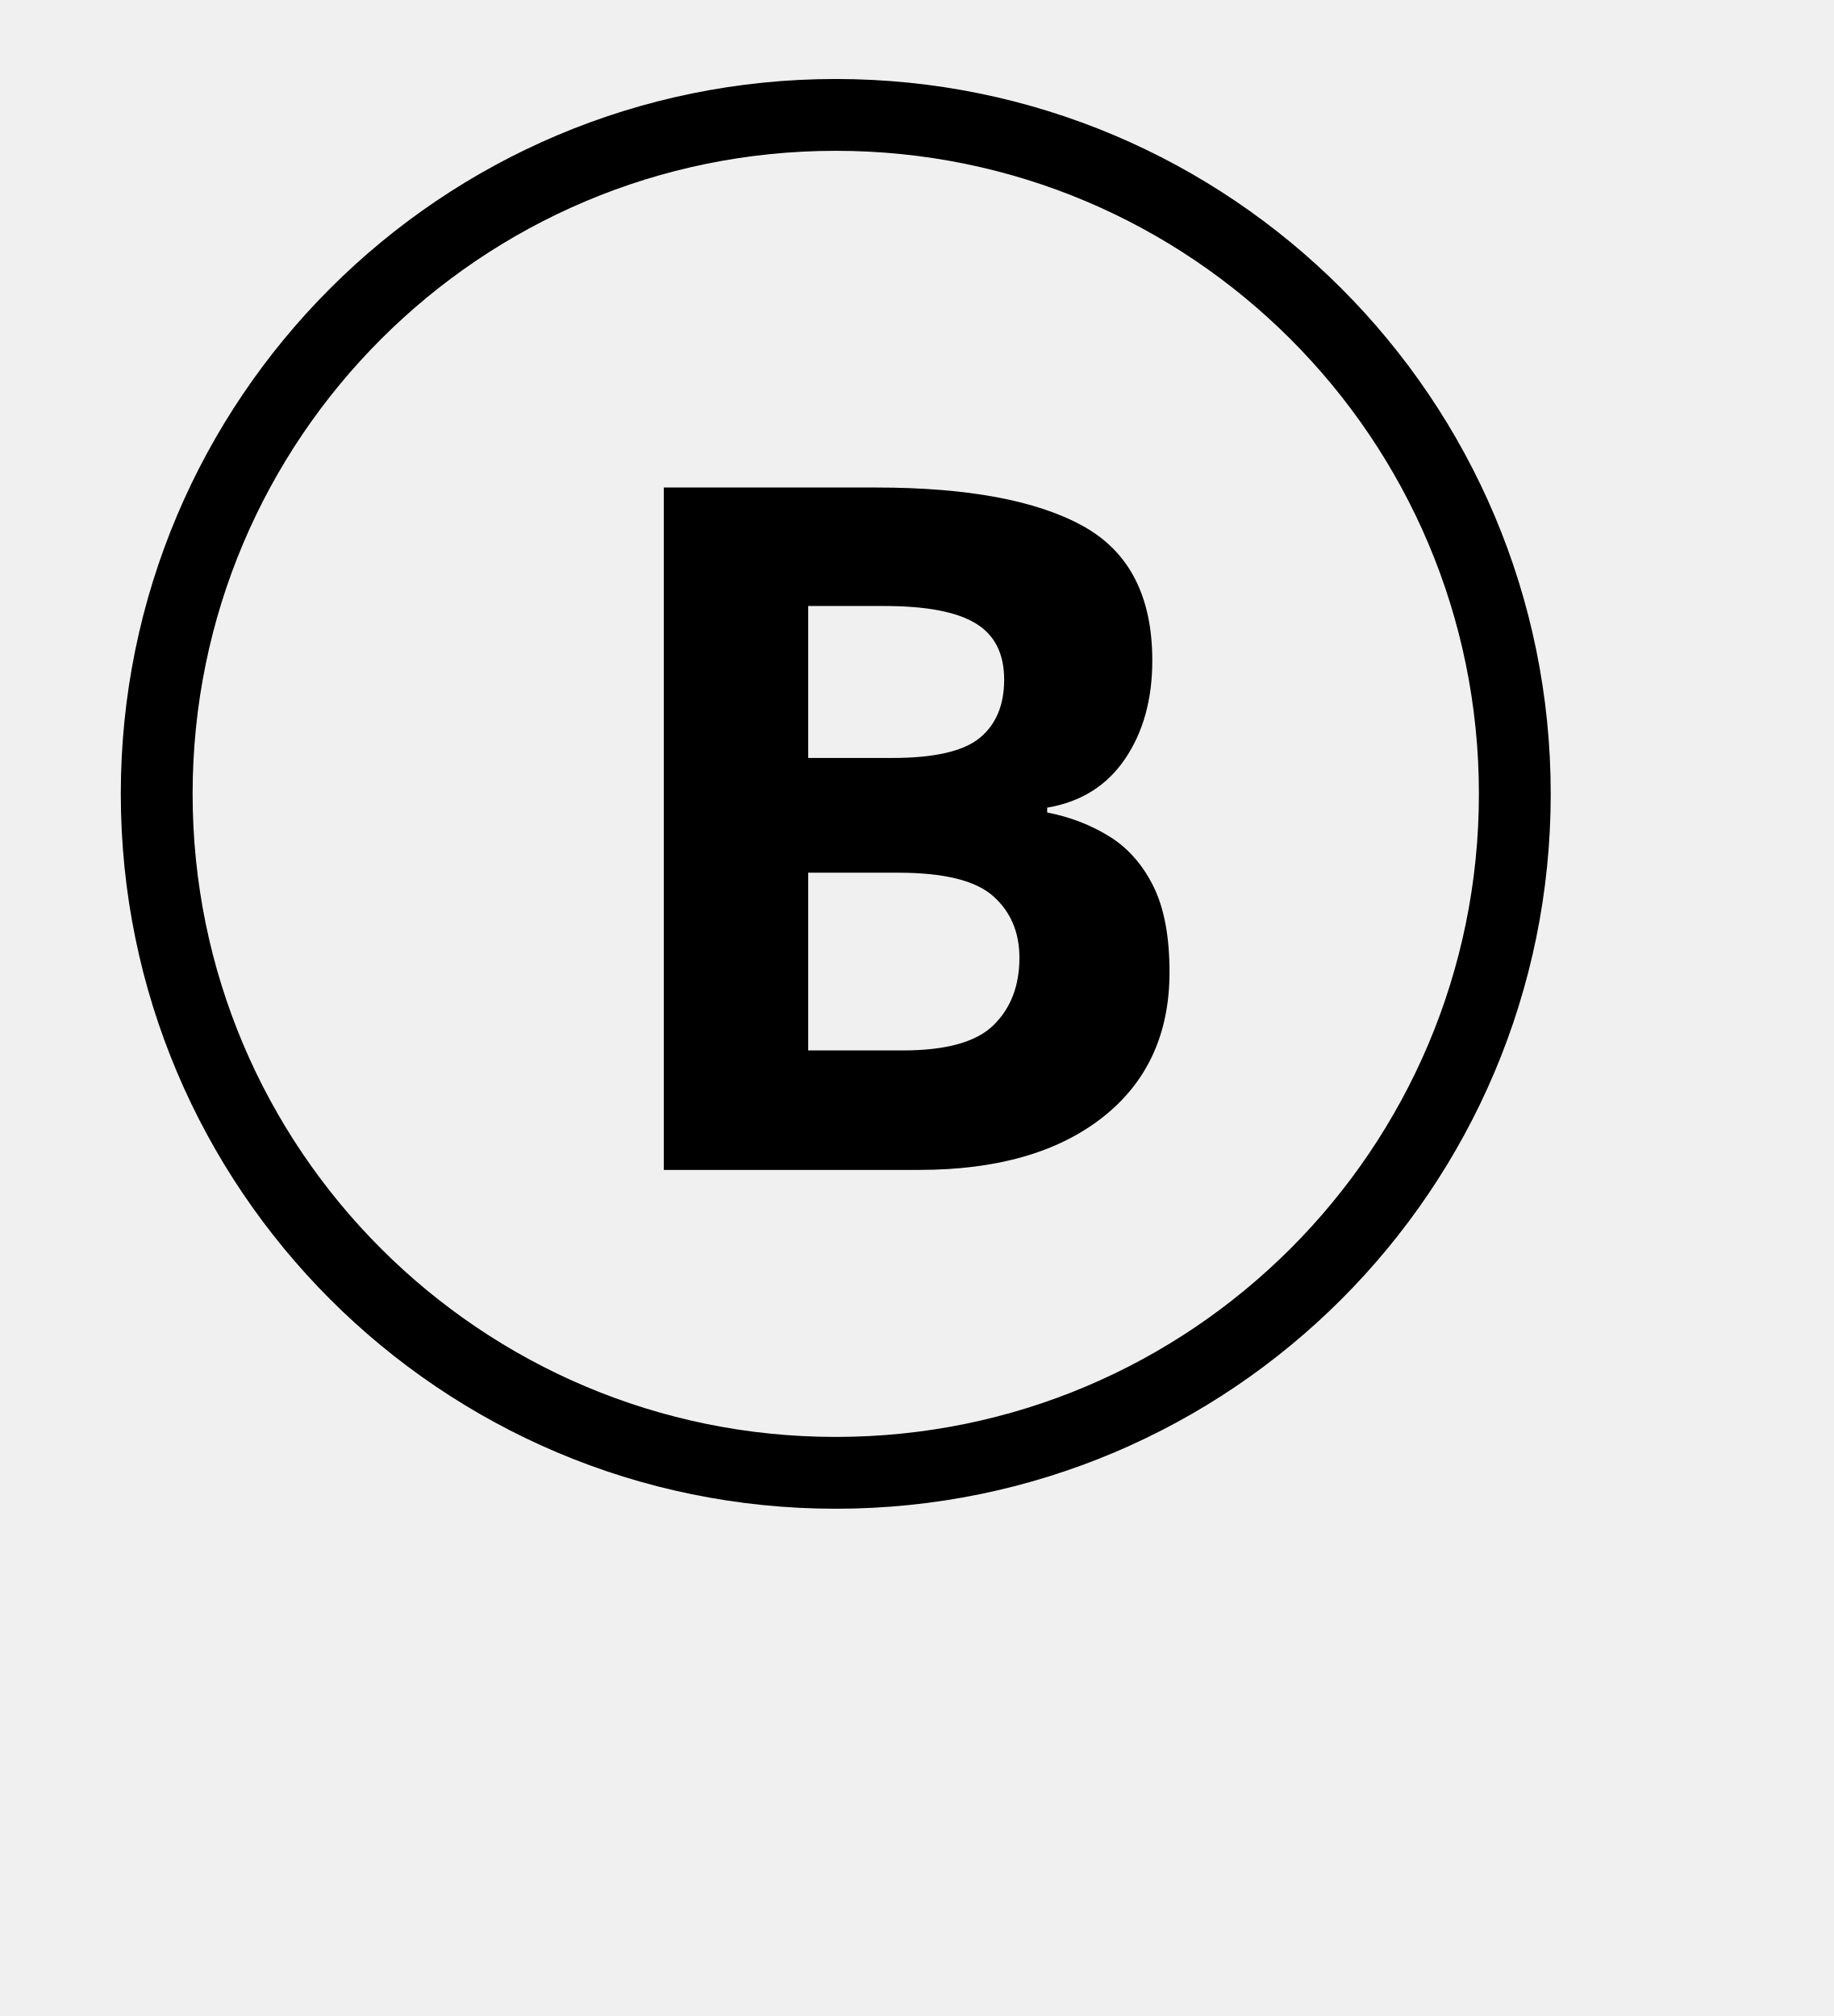
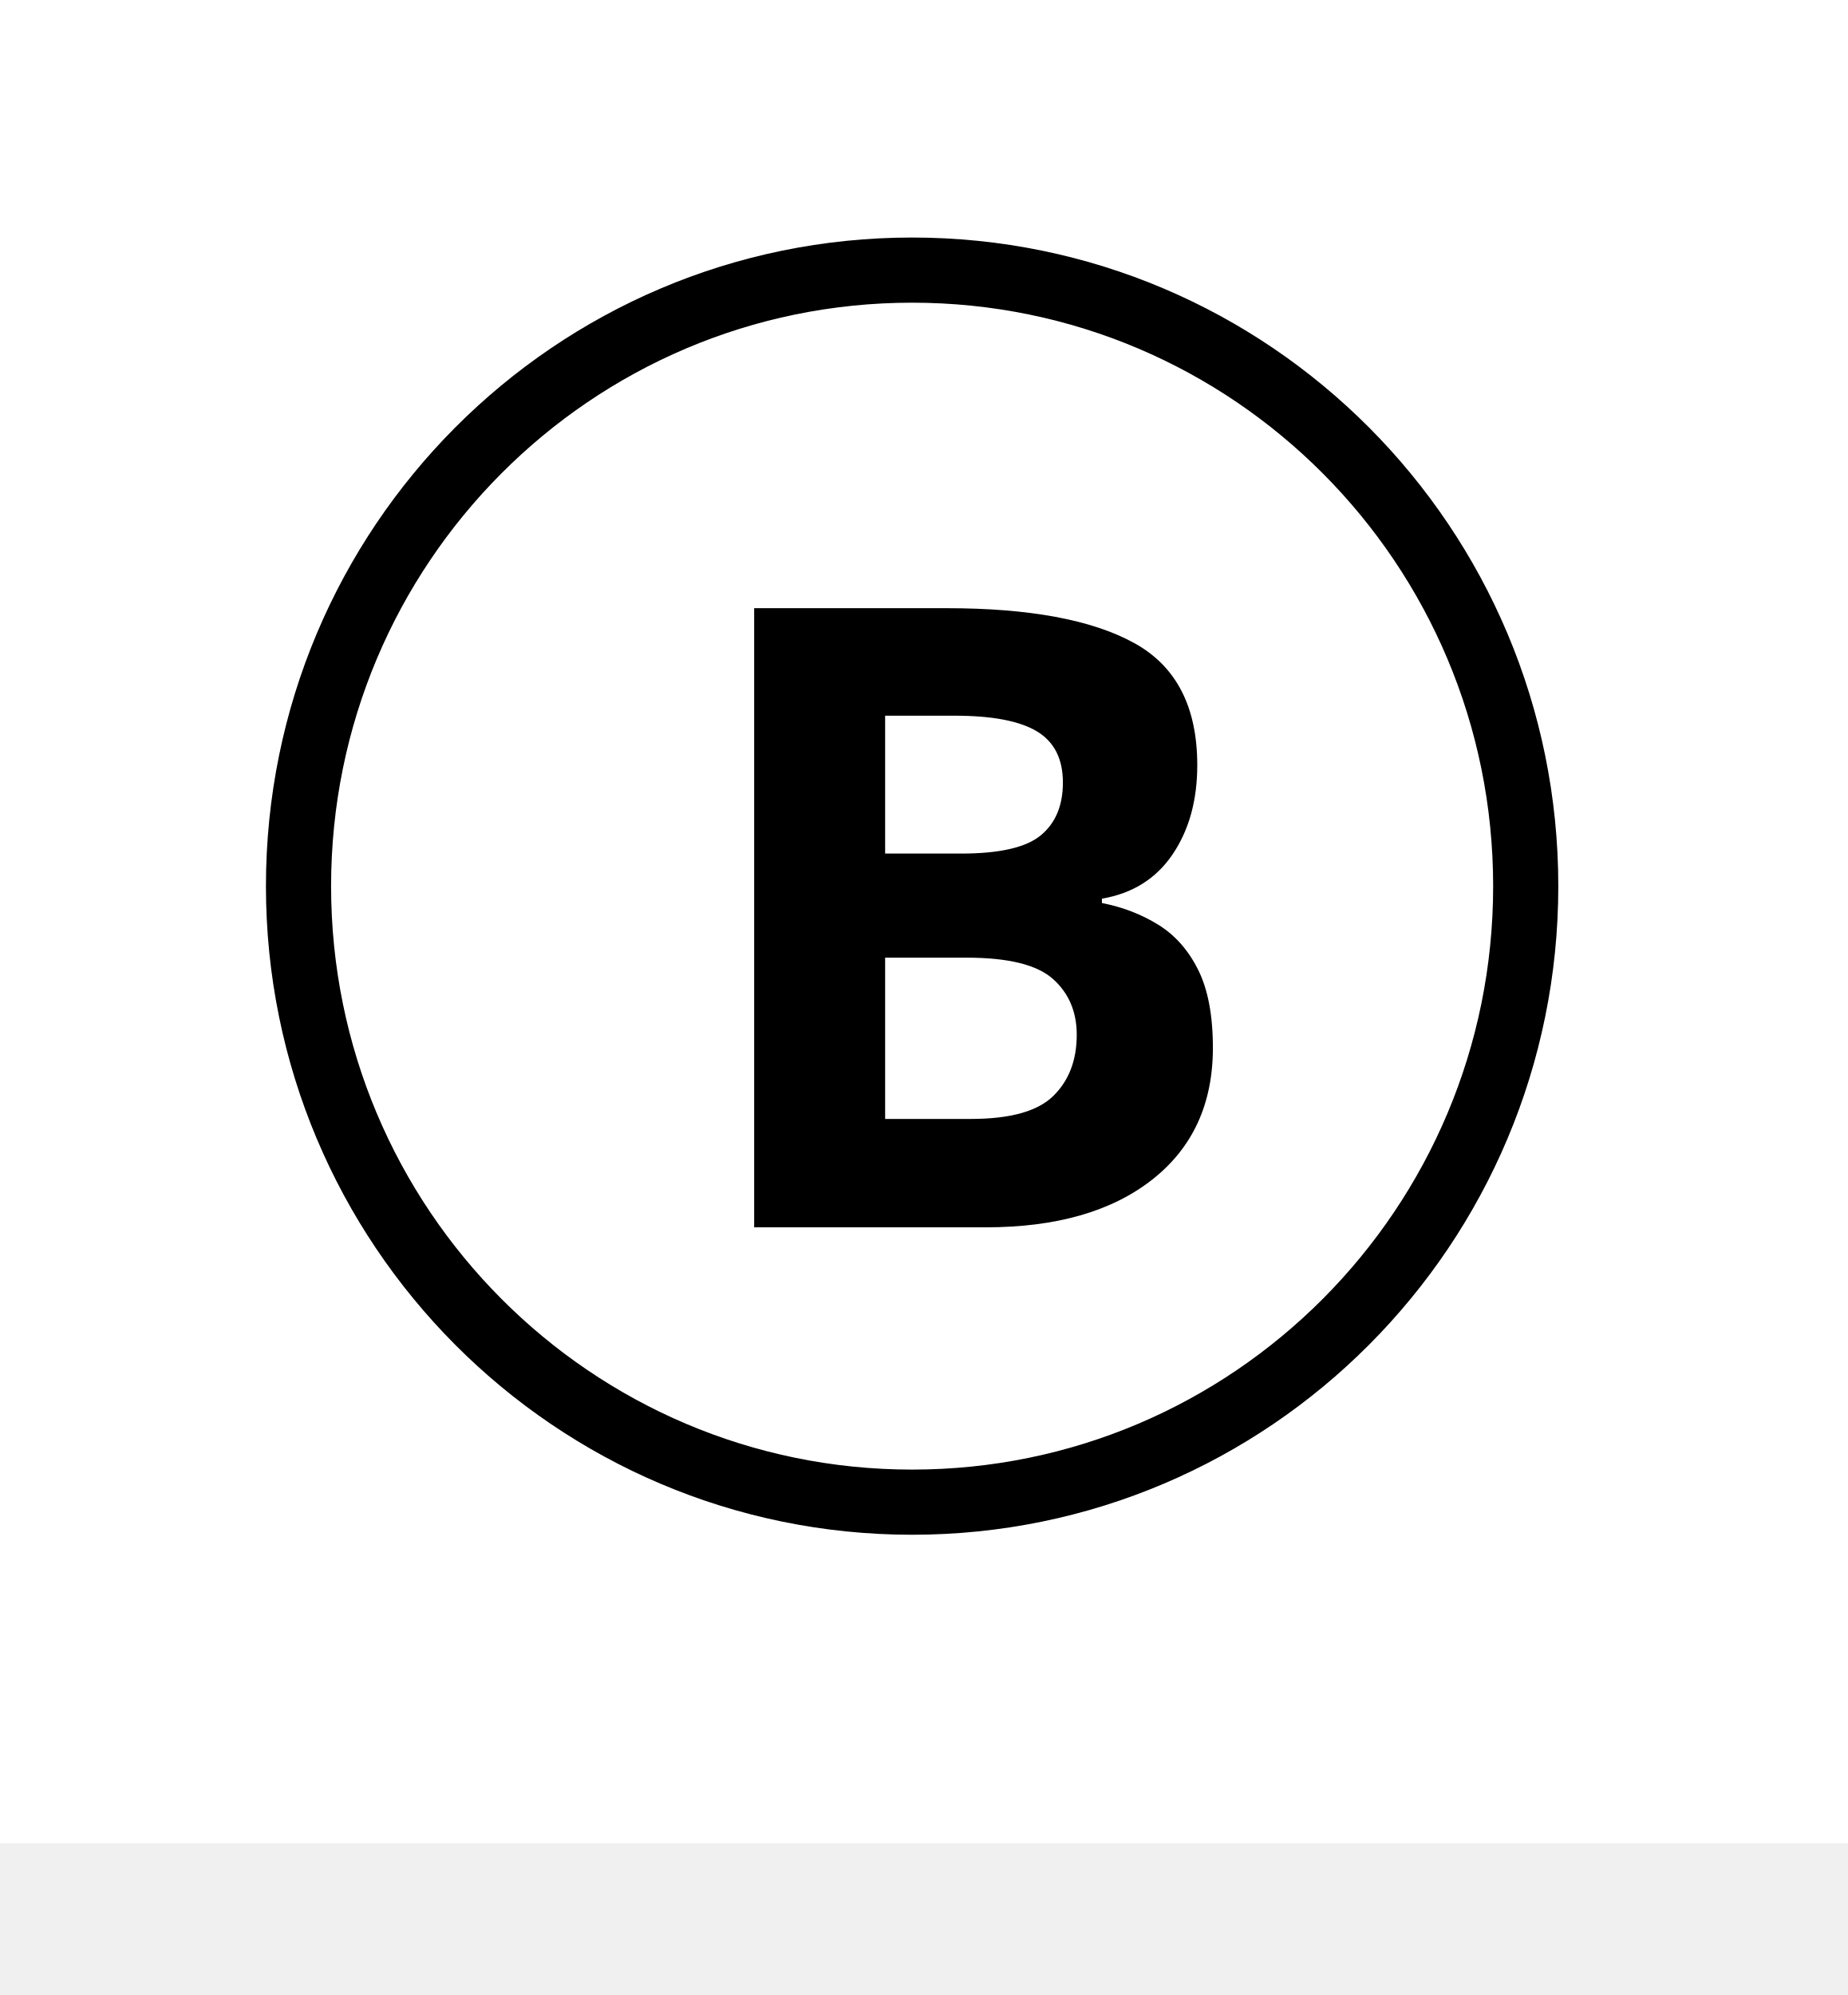
- <svg xmlns="http://www.w3.org/2000/svg" width="351" height="386" xml:space="preserve" overflow="hidden">
-   <g transform="translate(-266 -772)">
-     <path d="M296 924C296 852.203 354.203 794 426 794 497.797 794 556 852.203 556 924 556 995.797 497.797 1054 426 1054 354.203 1054 296 995.797 296 924Z" stroke="#000000" stroke-width="13.75" stroke-miterlimit="8" fill="none" fill-rule="evenodd" />
-     <text font-family="Yu Gothic,Yu Gothic_MSFontService,sans-serif" font-weight="700" font-size="183" transform="matrix(1 0 0 1 376.614 996)">B</text>
+ <svg xmlns="http://www.w3.org/2000/svg" width="390" height="421" xml:space="preserve" overflow="hidden">
+   <g transform="translate(-212 -1024)">
+     <rect x="212" y="1024" width="390" height="389" fill="#FFFFFF" />
+     <path d="M275 1211C275 1139.2 332.979 1081 404.5 1081 476.021 1081 534 1139.2 534 1211 534 1282.8 476.021 1341 404.5 1341 332.979 1341 275 1282.8 275 1211Z" stroke="#000000" stroke-width="13.75" stroke-miterlimit="8" fill="none" fill-rule="evenodd" />
+     <text font-family="Yu Gothic,Yu Gothic_MSFontService,sans-serif" font-weight="700" font-size="183" transform="matrix(1 0 0 1 354.695 1283)">B</text>
  </g>
</svg>
